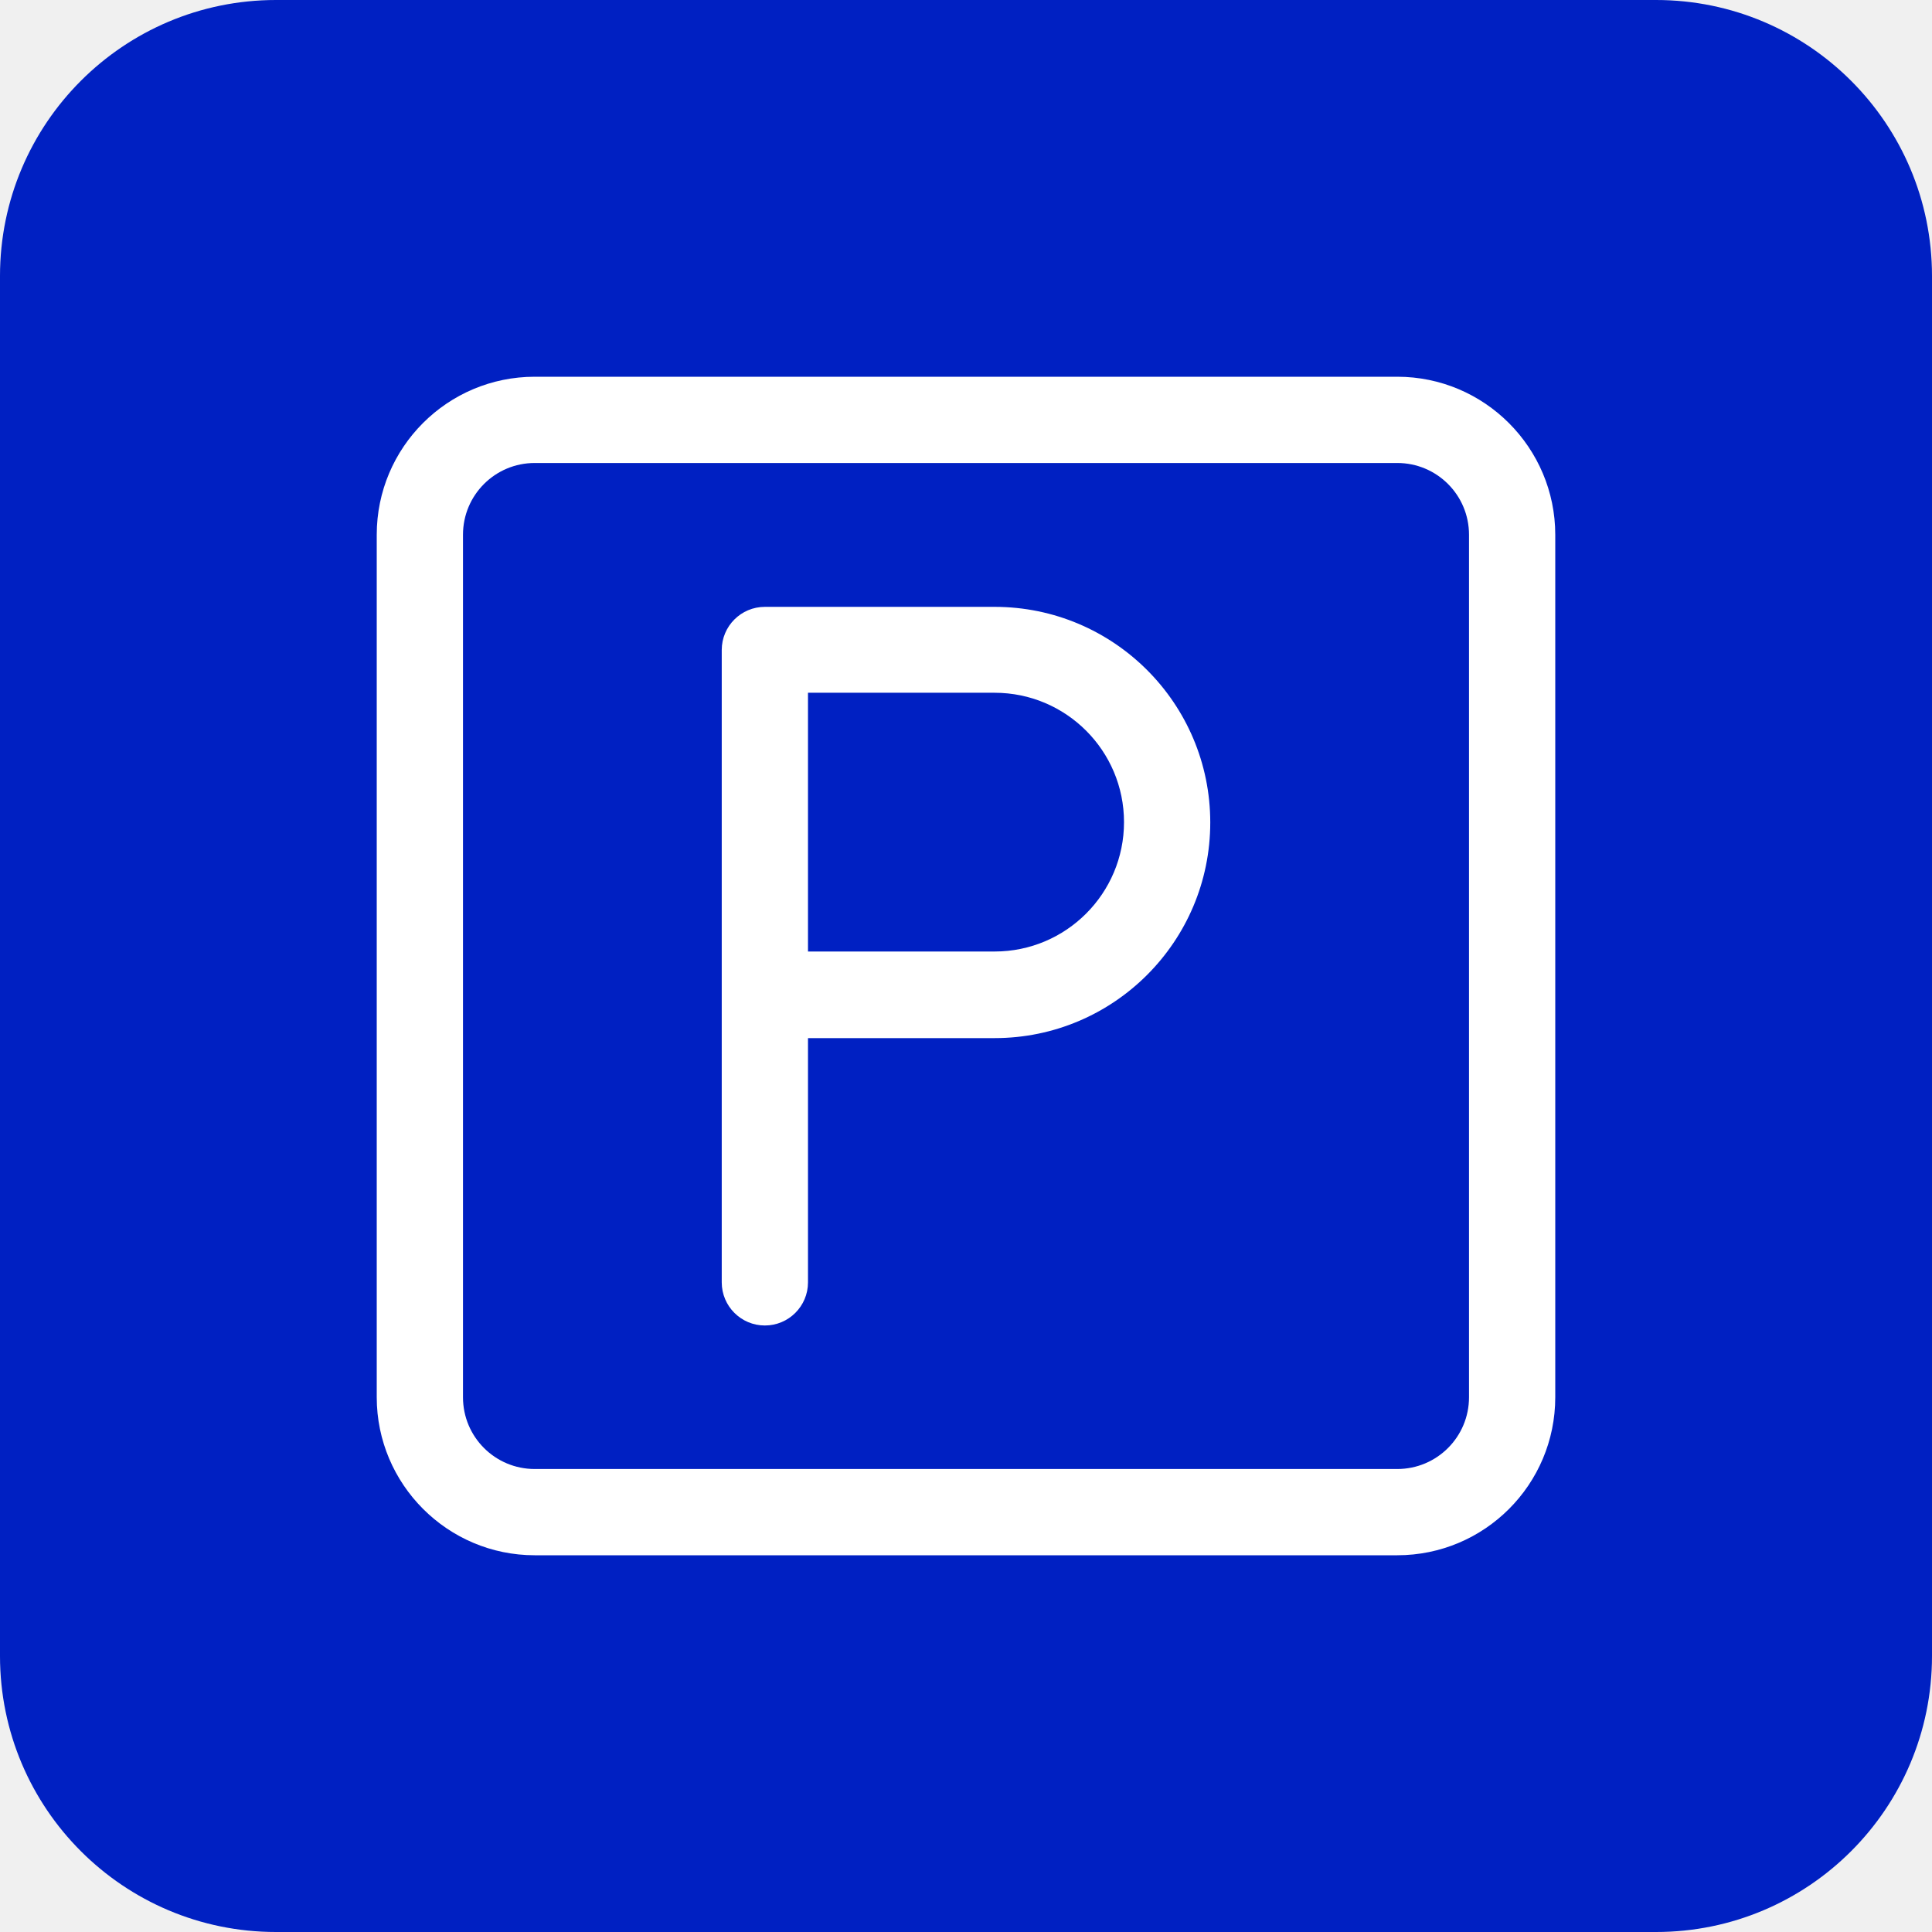
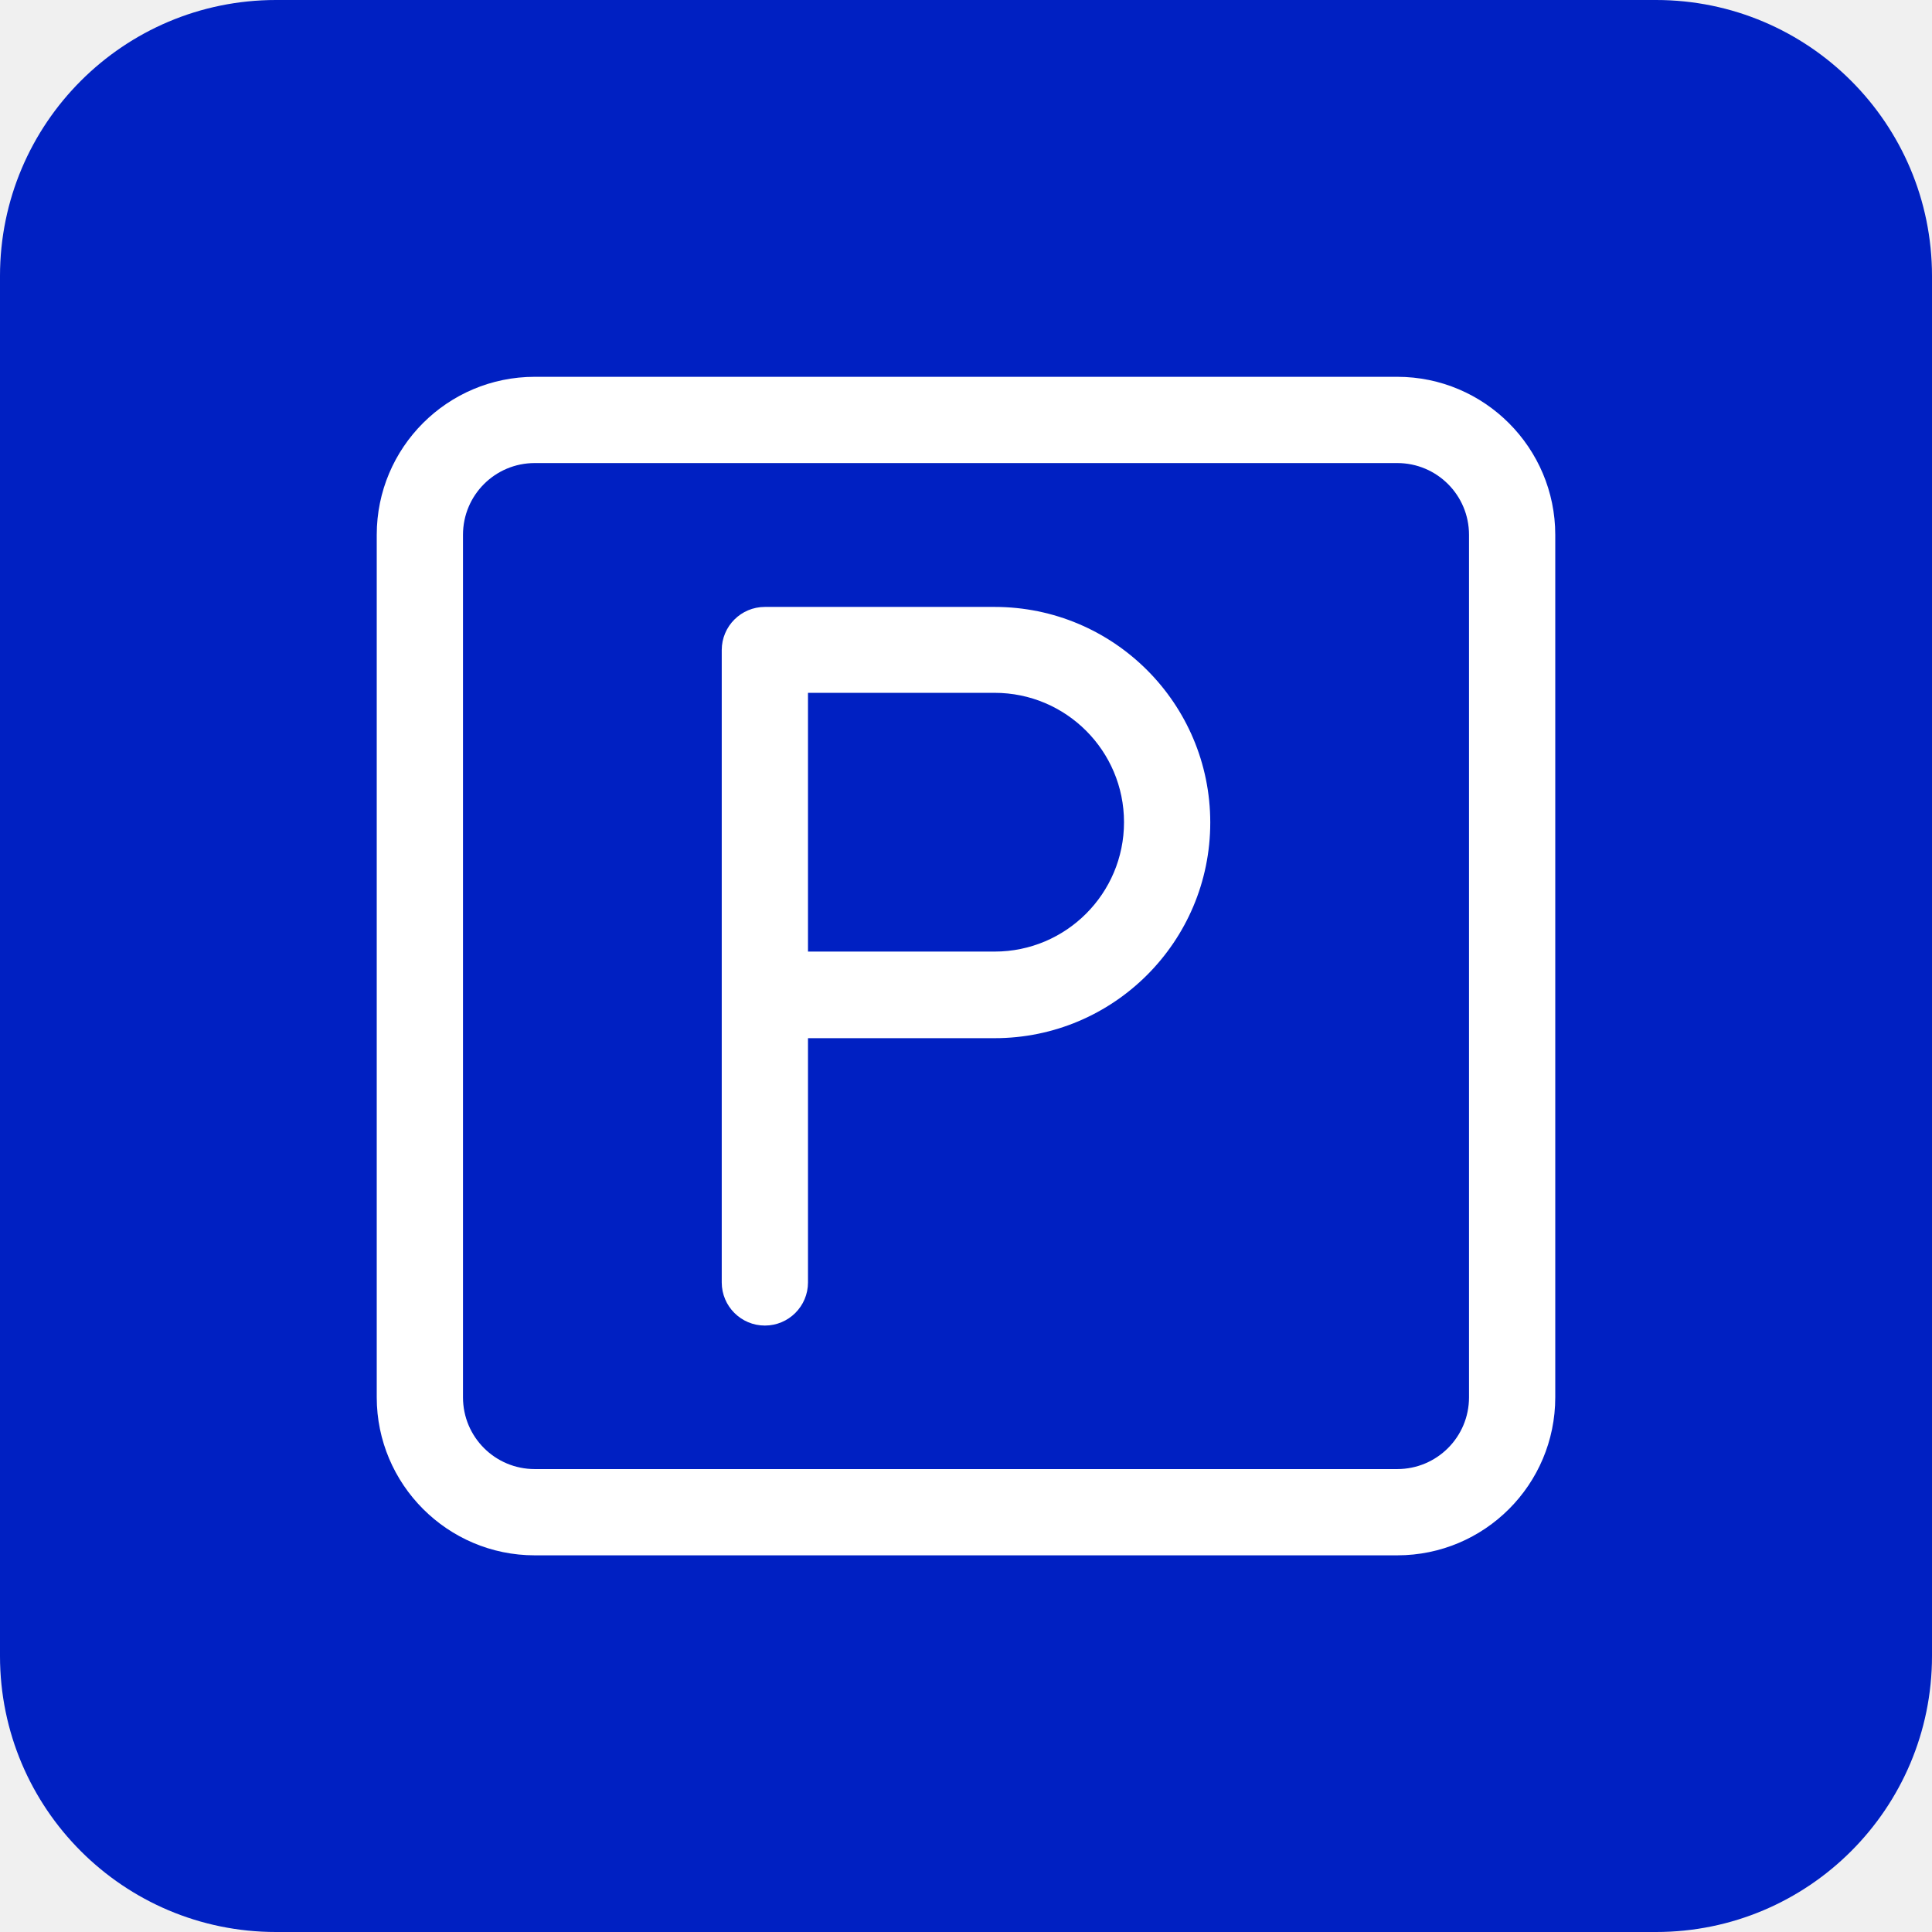
<svg xmlns="http://www.w3.org/2000/svg" width="28" height="28" viewBox="0 0 28 28" fill="none">
  <path d="M0 4C0 1.791 1.791 0 4 0H24C26.209 0 28 1.791 28 4V24C28 26.209 26.209 28 24 28H4C1.791 28 0 26.209 0 24V4Z" fill="#0020C2" />
-   <path d="M20.25 22.54H7.75C6.485 22.54 5.46 21.51 5.46 20.25V7.75C5.46 6.485 6.485 5.46 7.75 5.46H20.25C21.515 5.46 22.54 6.49 22.54 7.75V20.25C22.54 21.515 21.515 22.54 20.25 22.54ZM7.75 6.71C7.175 6.71 6.71 7.175 6.71 7.75V20.25C6.71 20.825 7.175 21.29 7.75 21.29H20.25C20.825 21.29 21.29 20.825 21.29 20.25V7.75C21.29 7.175 20.825 6.71 20.25 6.71H7.75Z" fill="white" />
-   <path d="M11.085 19.21C10.74 19.21 10.46 18.93 10.46 18.585V9.42C10.46 9.075 10.74 8.795 11.085 8.795H14.415C16.14 8.795 17.54 10.195 17.54 11.92C17.54 13.645 16.14 15.045 14.415 15.045H11.71V18.585C11.71 18.93 11.43 19.21 11.085 19.21ZM11.71 13.79H14.415C15.45 13.79 16.29 12.95 16.29 11.915C16.29 10.88 15.45 10.04 14.415 10.04H11.71V13.79Z" fill="white" />
+   <path d="M20.25 22.541H7.75C6.485 22.541 5.46 21.511 5.46 20.251V7.751C5.46 6.486 6.485 5.461 7.75 5.461H20.25C21.515 5.461 22.54 6.491 22.54 7.751V20.251C22.54 21.516 21.515 22.541 20.25 22.541ZM7.75 6.711C7.175 6.711 6.71 7.176 6.71 7.751V20.251C6.71 20.826 7.175 21.291 7.75 21.291H20.25C20.825 21.291 21.29 20.826 21.29 20.251V7.751C21.29 7.176 20.825 6.711 20.25 6.711H7.75Z" fill="white" />
+   <path d="M11.085 19.211C10.74 19.211 10.46 18.931 10.46 18.586V9.421C10.46 9.076 10.74 8.796 11.085 8.796H14.415C16.14 8.796 17.54 10.196 17.54 11.921C17.54 13.646 16.14 15.046 14.415 15.046H11.71V18.586C11.71 18.931 11.43 19.211 11.085 19.211ZM11.71 13.791H14.415C15.45 13.791 16.29 12.951 16.29 11.916C16.29 10.881 15.45 10.041 14.415 10.041H11.71V13.791Z" fill="white" />
</svg>
